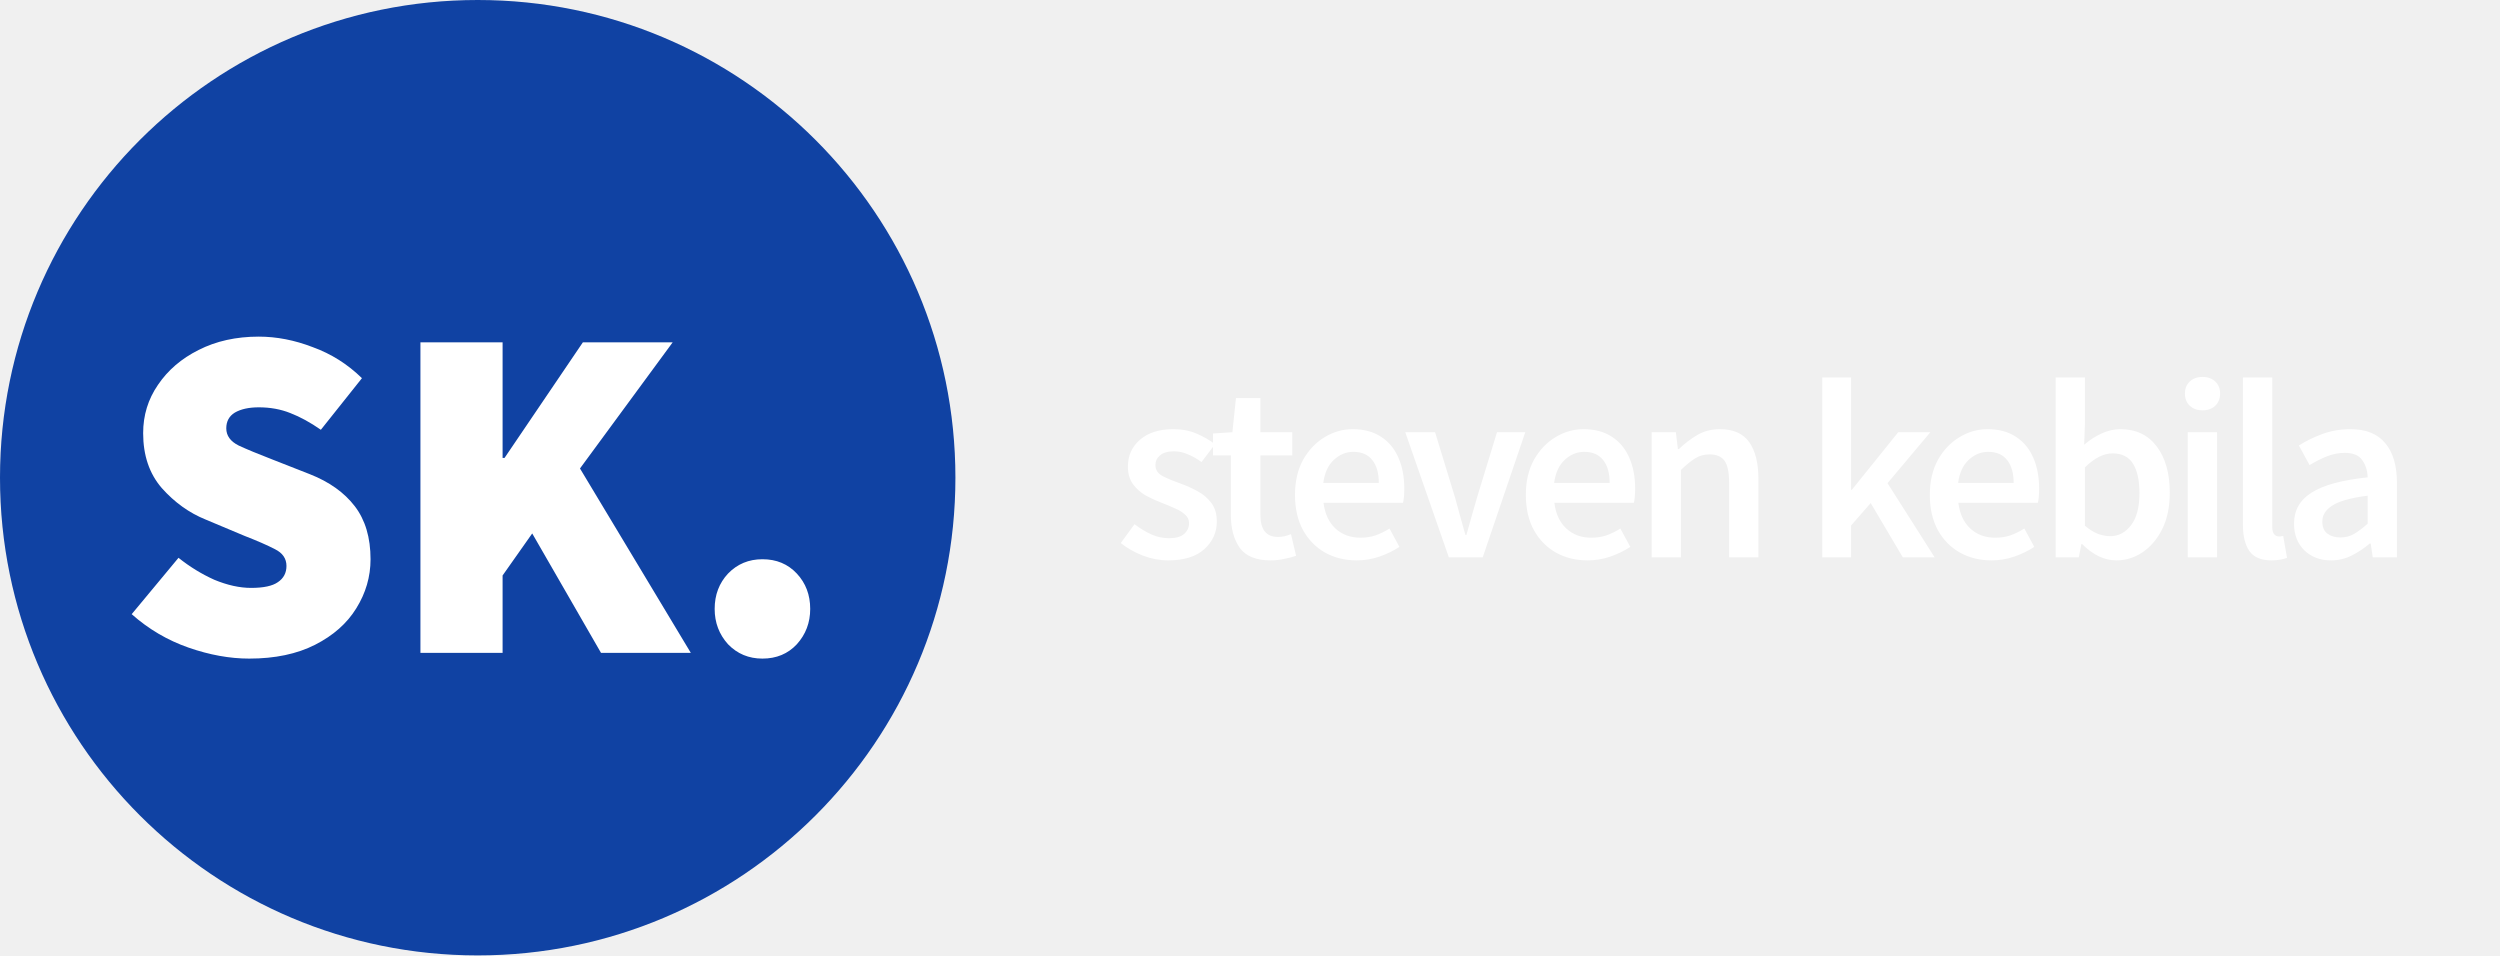
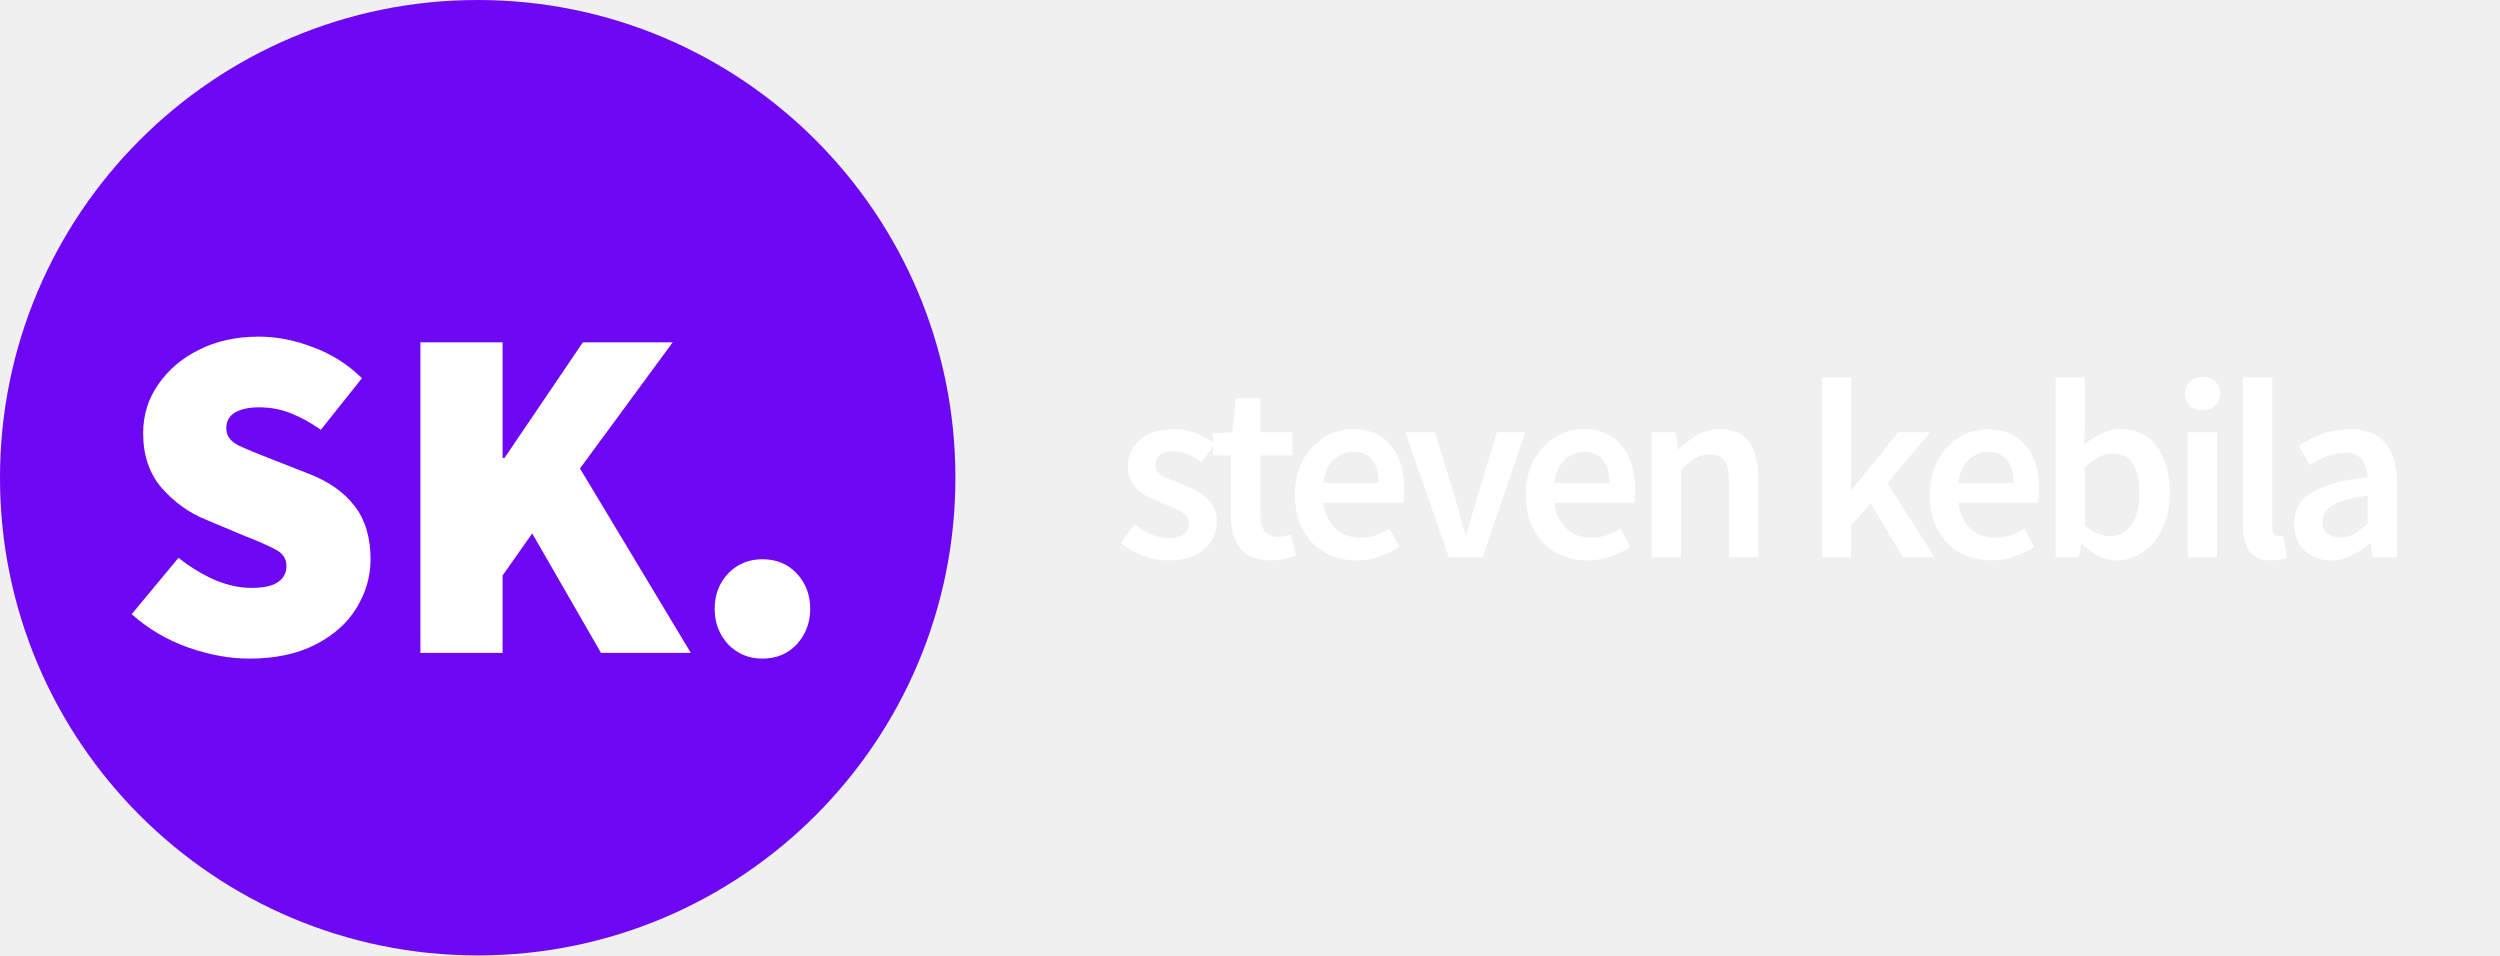
<svg xmlns="http://www.w3.org/2000/svg" width="157" height="60" viewBox="0 0 157 60" fill="none">
  <path d="M73.36 35.192C72.827 35.192 72.293 35.091 71.76 34.888C71.227 34.675 70.768 34.413 70.384 34.104L71.248 32.92C71.6 33.187 71.952 33.4 72.304 33.56C72.656 33.72 73.029 33.8 73.424 33.8C73.851 33.8 74.165 33.709 74.368 33.528C74.571 33.347 74.672 33.123 74.672 32.856C74.672 32.632 74.587 32.451 74.416 32.312C74.256 32.163 74.048 32.035 73.792 31.928C73.536 31.811 73.269 31.699 72.992 31.592C72.651 31.464 72.309 31.309 71.968 31.128C71.637 30.936 71.365 30.696 71.152 30.408C70.939 30.109 70.832 29.741 70.832 29.304C70.832 28.611 71.088 28.045 71.6 27.608C72.112 27.171 72.805 26.952 73.68 26.952C74.235 26.952 74.731 27.048 75.168 27.24C75.605 27.432 75.984 27.651 76.304 27.896L75.456 29.016C75.179 28.813 74.896 28.653 74.608 28.536C74.331 28.408 74.037 28.344 73.728 28.344C73.333 28.344 73.04 28.429 72.848 28.6C72.656 28.76 72.56 28.963 72.56 29.208C72.56 29.517 72.72 29.752 73.04 29.912C73.36 30.072 73.733 30.227 74.16 30.376C74.523 30.504 74.875 30.664 75.216 30.856C75.557 31.037 75.84 31.277 76.064 31.576C76.299 31.875 76.416 32.269 76.416 32.76C76.416 33.432 76.155 34.008 75.632 34.488C75.109 34.957 74.352 35.192 73.36 35.192ZM79.794 35.192C78.888 35.192 78.242 34.931 77.858 34.408C77.485 33.875 77.298 33.187 77.298 32.344V28.6H76.178V27.224L77.394 27.144L77.618 25H79.154V27.144H81.154V28.6H79.154V32.344C79.154 33.261 79.522 33.72 80.258 33.72C80.397 33.72 80.541 33.704 80.69 33.672C80.84 33.629 80.968 33.587 81.074 33.544L81.394 34.904C81.181 34.979 80.936 35.043 80.658 35.096C80.391 35.16 80.103 35.192 79.794 35.192ZM85.197 35.192C84.472 35.192 83.816 35.032 83.229 34.712C82.643 34.381 82.179 33.912 81.837 33.304C81.496 32.685 81.325 31.944 81.325 31.08C81.325 30.227 81.496 29.491 81.837 28.872C82.189 28.253 82.643 27.779 83.197 27.448C83.752 27.117 84.333 26.952 84.941 26.952C85.656 26.952 86.253 27.112 86.733 27.432C87.213 27.741 87.576 28.179 87.821 28.744C88.067 29.299 88.189 29.944 88.189 30.68C88.189 31.064 88.163 31.363 88.109 31.576H83.117C83.203 32.269 83.453 32.808 83.869 33.192C84.285 33.576 84.808 33.768 85.437 33.768C85.779 33.768 86.093 33.72 86.381 33.624C86.68 33.517 86.973 33.373 87.261 33.192L87.885 34.344C87.512 34.589 87.096 34.792 86.637 34.952C86.179 35.112 85.699 35.192 85.197 35.192ZM83.101 30.328H86.589C86.589 29.72 86.456 29.245 86.189 28.904C85.923 28.552 85.523 28.376 84.989 28.376C84.531 28.376 84.12 28.547 83.757 28.888C83.405 29.219 83.187 29.699 83.101 30.328ZM90.987 35L88.251 27.144H90.123L91.371 31.224C91.477 31.608 91.584 31.997 91.691 32.392C91.808 32.787 91.92 33.187 92.027 33.592H92.091C92.208 33.187 92.32 32.787 92.427 32.392C92.544 31.997 92.656 31.608 92.763 31.224L94.011 27.144H95.787L93.115 35H90.987ZM99.695 35.192C98.969 35.192 98.314 35.032 97.727 34.712C97.14 34.381 96.676 33.912 96.335 33.304C95.993 32.685 95.823 31.944 95.823 31.08C95.823 30.227 95.993 29.491 96.335 28.872C96.687 28.253 97.14 27.779 97.695 27.448C98.249 27.117 98.831 26.952 99.439 26.952C100.154 26.952 100.751 27.112 101.231 27.432C101.711 27.741 102.074 28.179 102.319 28.744C102.564 29.299 102.687 29.944 102.687 30.68C102.687 31.064 102.66 31.363 102.607 31.576H97.615C97.7 32.269 97.951 32.808 98.367 33.192C98.783 33.576 99.305 33.768 99.935 33.768C100.276 33.768 100.591 33.72 100.879 33.624C101.178 33.517 101.471 33.373 101.759 33.192L102.383 34.344C102.01 34.589 101.594 34.792 101.135 34.952C100.676 35.112 100.196 35.192 99.695 35.192ZM97.599 30.328H101.087C101.087 29.72 100.954 29.245 100.687 28.904C100.42 28.552 100.02 28.376 99.487 28.376C99.028 28.376 98.618 28.547 98.255 28.888C97.903 29.219 97.684 29.699 97.599 30.328ZM103.724 35V27.144H105.244L105.372 28.2H105.436C105.788 27.859 106.172 27.565 106.588 27.32C107.004 27.075 107.479 26.952 108.012 26.952C108.855 26.952 109.468 27.224 109.852 27.768C110.236 28.312 110.428 29.08 110.428 30.072V35H108.588V30.312C108.588 29.661 108.492 29.203 108.3 28.936C108.108 28.669 107.794 28.536 107.356 28.536C107.015 28.536 106.711 28.621 106.444 28.792C106.188 28.952 105.895 29.192 105.564 29.512V35H103.724ZM114.44 35V23.704H116.248V30.76H116.296L119.208 27.144H121.224L118.536 30.344L121.496 35H119.496L117.48 31.592L116.248 33V35H114.44ZM125.065 35.192C124.34 35.192 123.684 35.032 123.097 34.712C122.51 34.381 122.046 33.912 121.705 33.304C121.364 32.685 121.193 31.944 121.193 31.08C121.193 30.227 121.364 29.491 121.705 28.872C122.057 28.253 122.51 27.779 123.065 27.448C123.62 27.117 124.201 26.952 124.809 26.952C125.524 26.952 126.121 27.112 126.601 27.432C127.081 27.741 127.444 28.179 127.689 28.744C127.934 29.299 128.057 29.944 128.057 30.68C128.057 31.064 128.03 31.363 127.977 31.576H122.985C123.07 32.269 123.321 32.808 123.737 33.192C124.153 33.576 124.676 33.768 125.305 33.768C125.646 33.768 125.961 33.72 126.249 33.624C126.548 33.517 126.841 33.373 127.129 33.192L127.753 34.344C127.38 34.589 126.964 34.792 126.505 34.952C126.046 35.112 125.566 35.192 125.065 35.192ZM122.969 30.328H126.457C126.457 29.72 126.324 29.245 126.057 28.904C125.79 28.552 125.39 28.376 124.857 28.376C124.398 28.376 123.988 28.547 123.625 28.888C123.273 29.219 123.054 29.699 122.969 30.328ZM132.902 35.192C132.156 35.192 131.441 34.851 130.758 34.168H130.71L130.55 35H129.094V23.704H130.934V26.616L130.886 27.928C131.217 27.64 131.58 27.405 131.974 27.224C132.369 27.043 132.764 26.952 133.158 26.952C134.14 26.952 134.902 27.315 135.446 28.04C135.99 28.765 136.262 29.731 136.262 30.936C136.262 31.832 136.102 32.6 135.782 33.24C135.462 33.869 135.046 34.355 134.534 34.696C134.033 35.027 133.489 35.192 132.902 35.192ZM132.518 33.672C133.041 33.672 133.478 33.443 133.83 32.984C134.182 32.525 134.358 31.853 134.358 30.968C134.358 30.179 134.225 29.565 133.958 29.128C133.692 28.691 133.26 28.472 132.662 28.472C132.108 28.472 131.532 28.765 130.934 29.352V33.016C131.212 33.251 131.484 33.421 131.75 33.528C132.028 33.624 132.284 33.672 132.518 33.672ZM137.39 35V27.144H139.23V35H137.39ZM138.318 25.768C137.987 25.768 137.721 25.672 137.518 25.48C137.315 25.288 137.214 25.032 137.214 24.712C137.214 24.403 137.315 24.152 137.518 23.96C137.721 23.768 137.987 23.672 138.318 23.672C138.649 23.672 138.915 23.768 139.118 23.96C139.321 24.152 139.422 24.403 139.422 24.712C139.422 25.032 139.321 25.288 139.118 25.48C138.915 25.672 138.649 25.768 138.318 25.768ZM142.649 35.192C141.999 35.192 141.535 34.995 141.257 34.6C140.991 34.205 140.857 33.667 140.857 32.984V23.704H142.697V33.08C142.697 33.304 142.74 33.464 142.825 33.56C142.911 33.645 143.001 33.688 143.097 33.688C143.14 33.688 143.177 33.688 143.209 33.688C143.252 33.677 143.311 33.667 143.385 33.656L143.625 35.032C143.519 35.075 143.38 35.112 143.209 35.144C143.049 35.176 142.863 35.192 142.649 35.192ZM146.385 35.192C145.702 35.192 145.142 34.979 144.705 34.552C144.278 34.125 144.065 33.571 144.065 32.888C144.065 32.045 144.433 31.395 145.169 30.936C145.905 30.467 147.078 30.147 148.689 29.976C148.678 29.56 148.566 29.203 148.353 28.904C148.15 28.595 147.782 28.44 147.249 28.44C146.865 28.44 146.486 28.515 146.113 28.664C145.75 28.813 145.393 28.995 145.041 29.208L144.369 27.976C144.806 27.699 145.297 27.459 145.841 27.256C146.396 27.053 146.982 26.952 147.601 26.952C148.582 26.952 149.313 27.245 149.793 27.832C150.284 28.408 150.529 29.245 150.529 30.344V35H149.009L148.881 34.136H148.817C148.465 34.435 148.086 34.685 147.681 34.888C147.286 35.091 146.854 35.192 146.385 35.192ZM146.977 33.752C147.297 33.752 147.585 33.677 147.841 33.528C148.108 33.368 148.39 33.155 148.689 32.888V31.128C147.622 31.267 146.881 31.475 146.465 31.752C146.049 32.019 145.841 32.349 145.841 32.744C145.841 33.096 145.948 33.352 146.161 33.512C146.374 33.672 146.646 33.752 146.977 33.752Z" fill="white" />
-   <rect width="60" height="60" rx="30" fill="#1042A3" />
+   <rect width="60" height="60" rx="30" fill="#6E07F3" />
  <path d="M15.65 41.36C14.43 41.36 13.16 41.13 11.84 40.67C10.52 40.21 9.33 39.51 8.27 38.57L11.21 35.03C11.91 35.59 12.66 36.05 13.46 36.41C14.28 36.75 15.05 36.92 15.77 36.92C16.55 36.92 17.11 36.8 17.45 36.56C17.81 36.32 17.99 35.98 17.99 35.54C17.99 35.08 17.75 34.73 17.27 34.49C16.81 34.25 16.17 33.97 15.35 33.65L12.92 32.63C11.88 32.21 10.96 31.55 10.16 30.65C9.38 29.75 8.99 28.6 8.99 27.2C8.99 26.08 9.3 25.07 9.92 24.17C10.54 23.25 11.39 22.52 12.47 21.98C13.57 21.42 14.83 21.14 16.25 21.14C17.37 21.14 18.5 21.36 19.64 21.8C20.8 22.22 21.83 22.87 22.73 23.75L20.15 26.99C19.49 26.53 18.85 26.18 18.23 25.94C17.63 25.7 16.97 25.58 16.25 25.58C15.63 25.58 15.13 25.69 14.75 25.91C14.39 26.13 14.21 26.46 14.21 26.9C14.21 27.36 14.47 27.72 14.99 27.98C15.51 28.22 16.21 28.51 17.09 28.85L19.46 29.78C20.68 30.26 21.62 30.93 22.28 31.79C22.94 32.65 23.27 33.76 23.27 35.12C23.27 36.22 22.97 37.25 22.37 38.21C21.79 39.15 20.93 39.91 19.79 40.49C18.65 41.07 17.27 41.36 15.65 41.36ZM26.403 41V21.5H31.563V28.76H31.683L36.603 21.5H42.243L36.423 29.42L43.383 41H37.743L33.423 33.5L31.563 36.14V41H26.403ZM47.881 41.36C47.021 41.36 46.301 41.06 45.721 40.46C45.161 39.84 44.881 39.1 44.881 38.24C44.881 37.36 45.161 36.62 45.721 36.02C46.301 35.42 47.021 35.12 47.881 35.12C48.761 35.12 49.481 35.42 50.041 36.02C50.601 36.62 50.881 37.36 50.881 38.24C50.881 39.1 50.601 39.84 50.041 40.46C49.481 41.06 48.761 41.36 47.881 41.36Z" fill="white" />
</svg>
